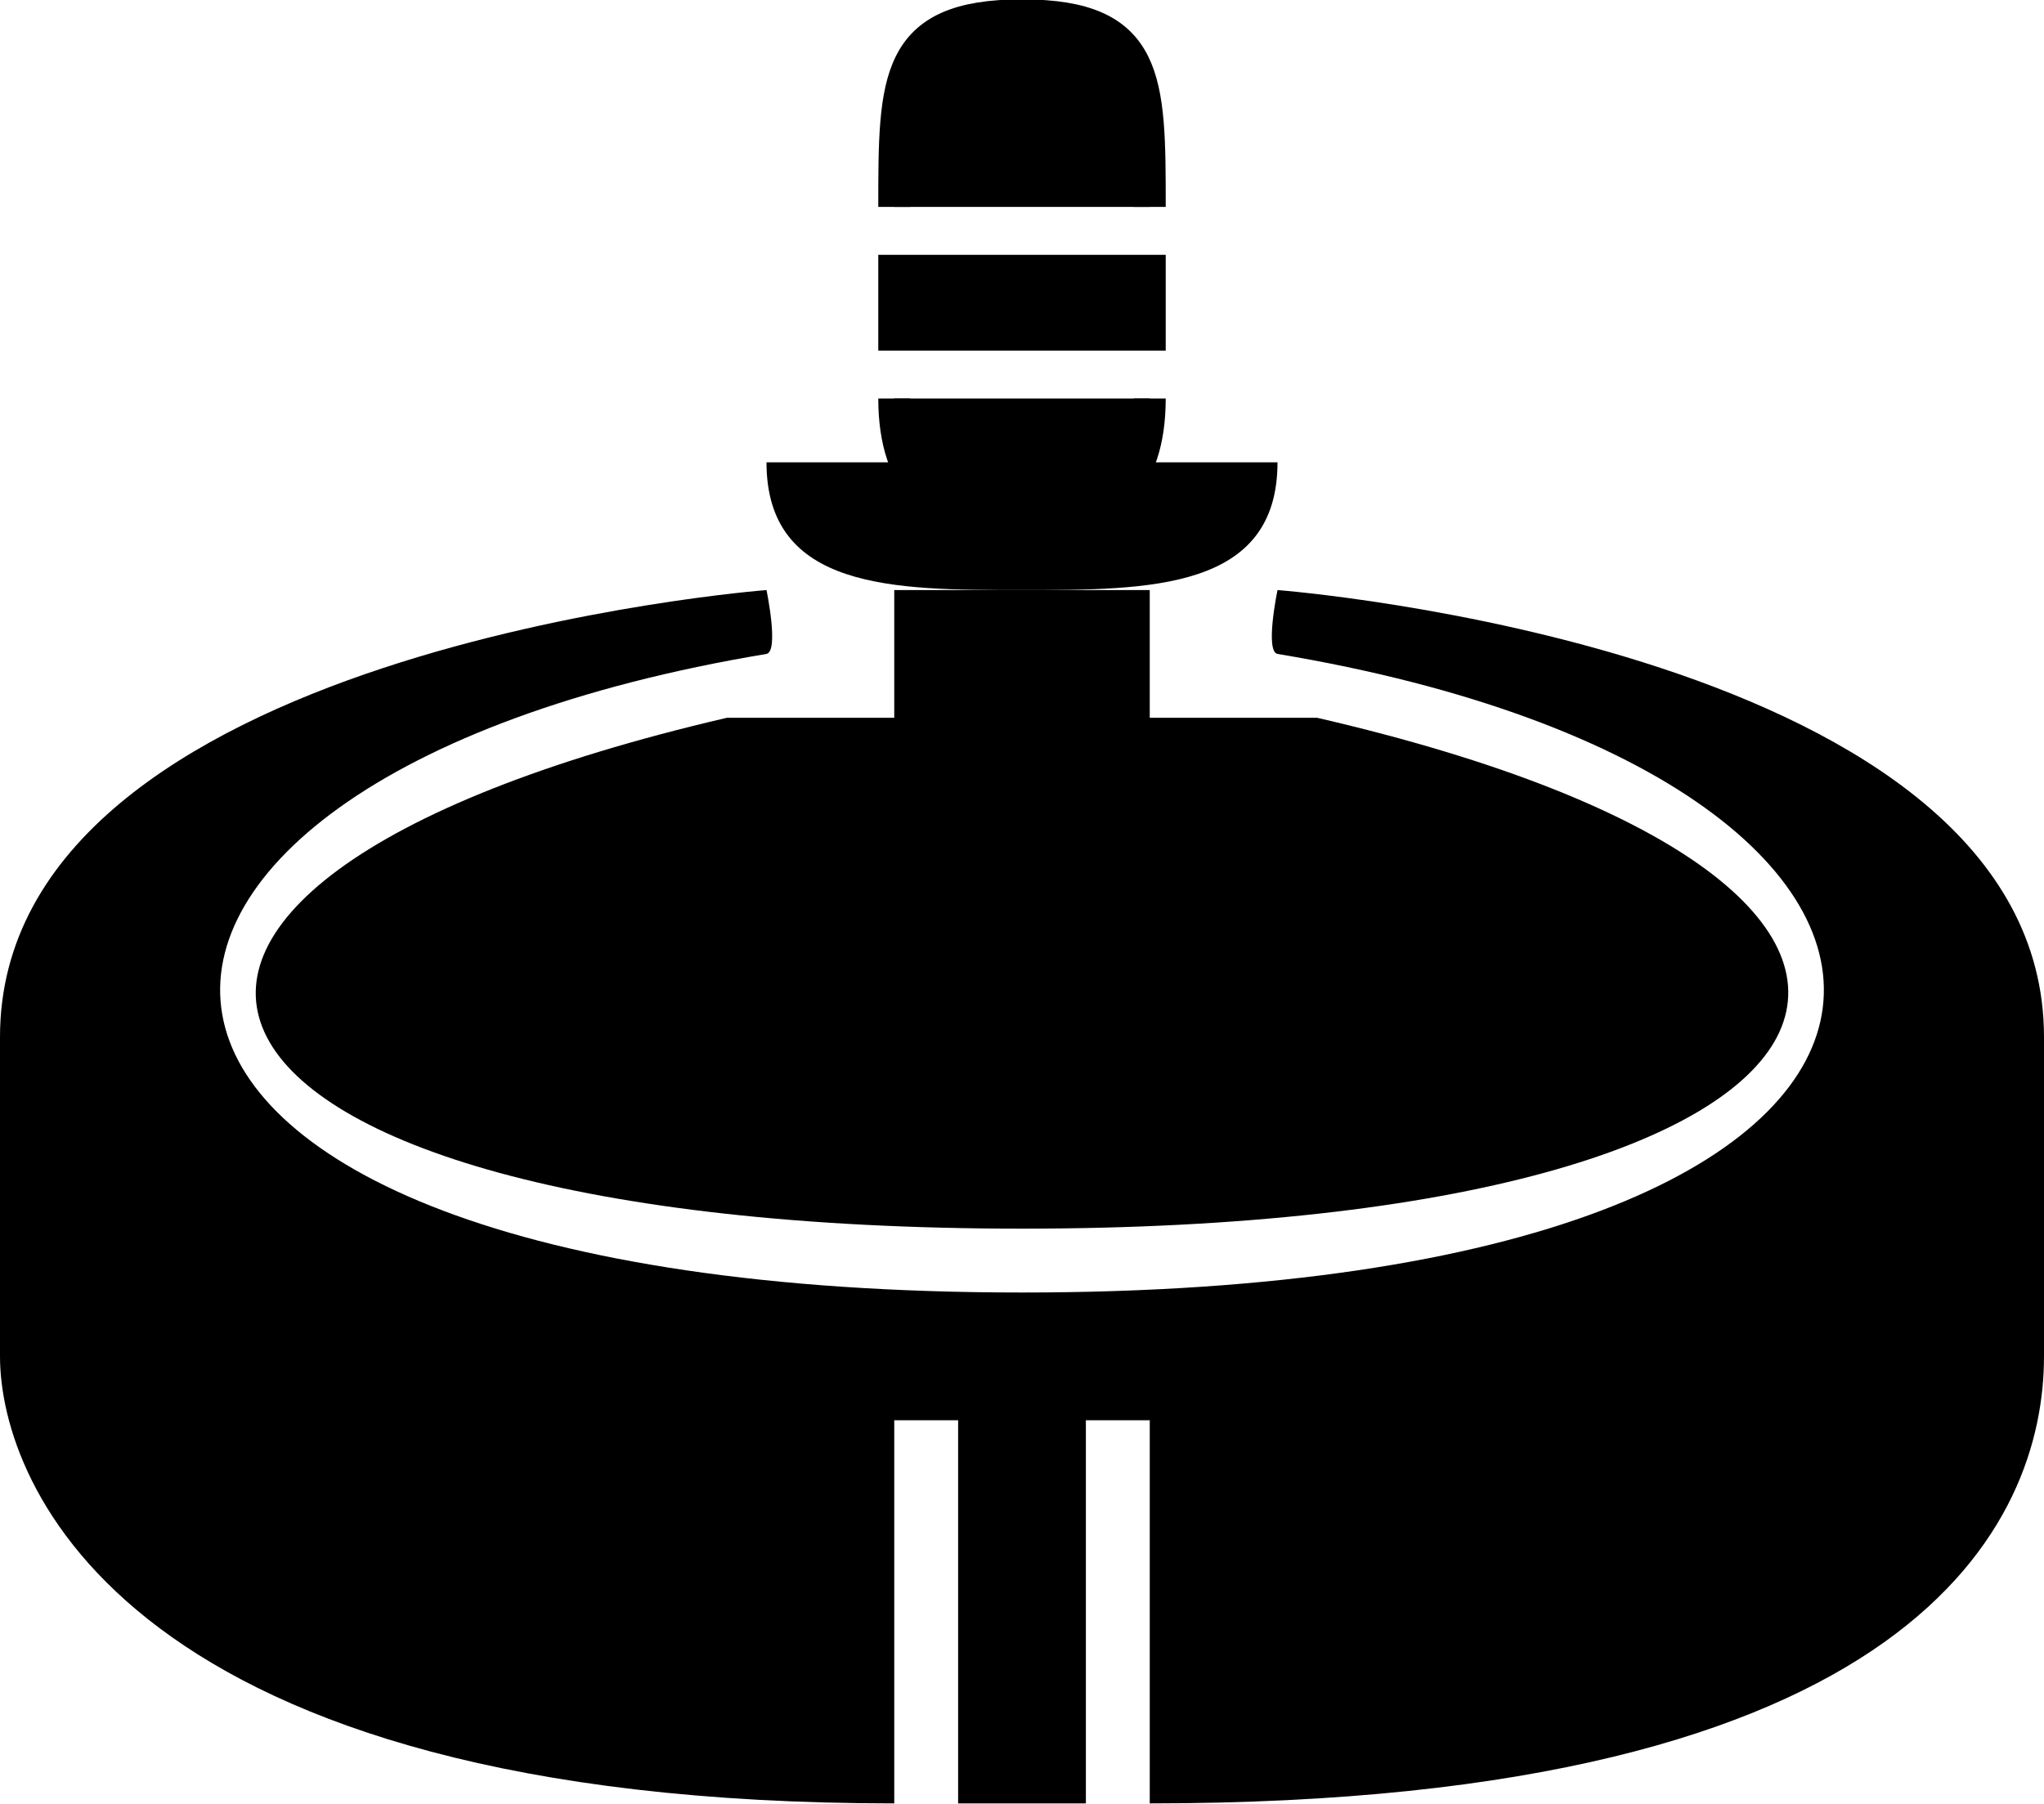
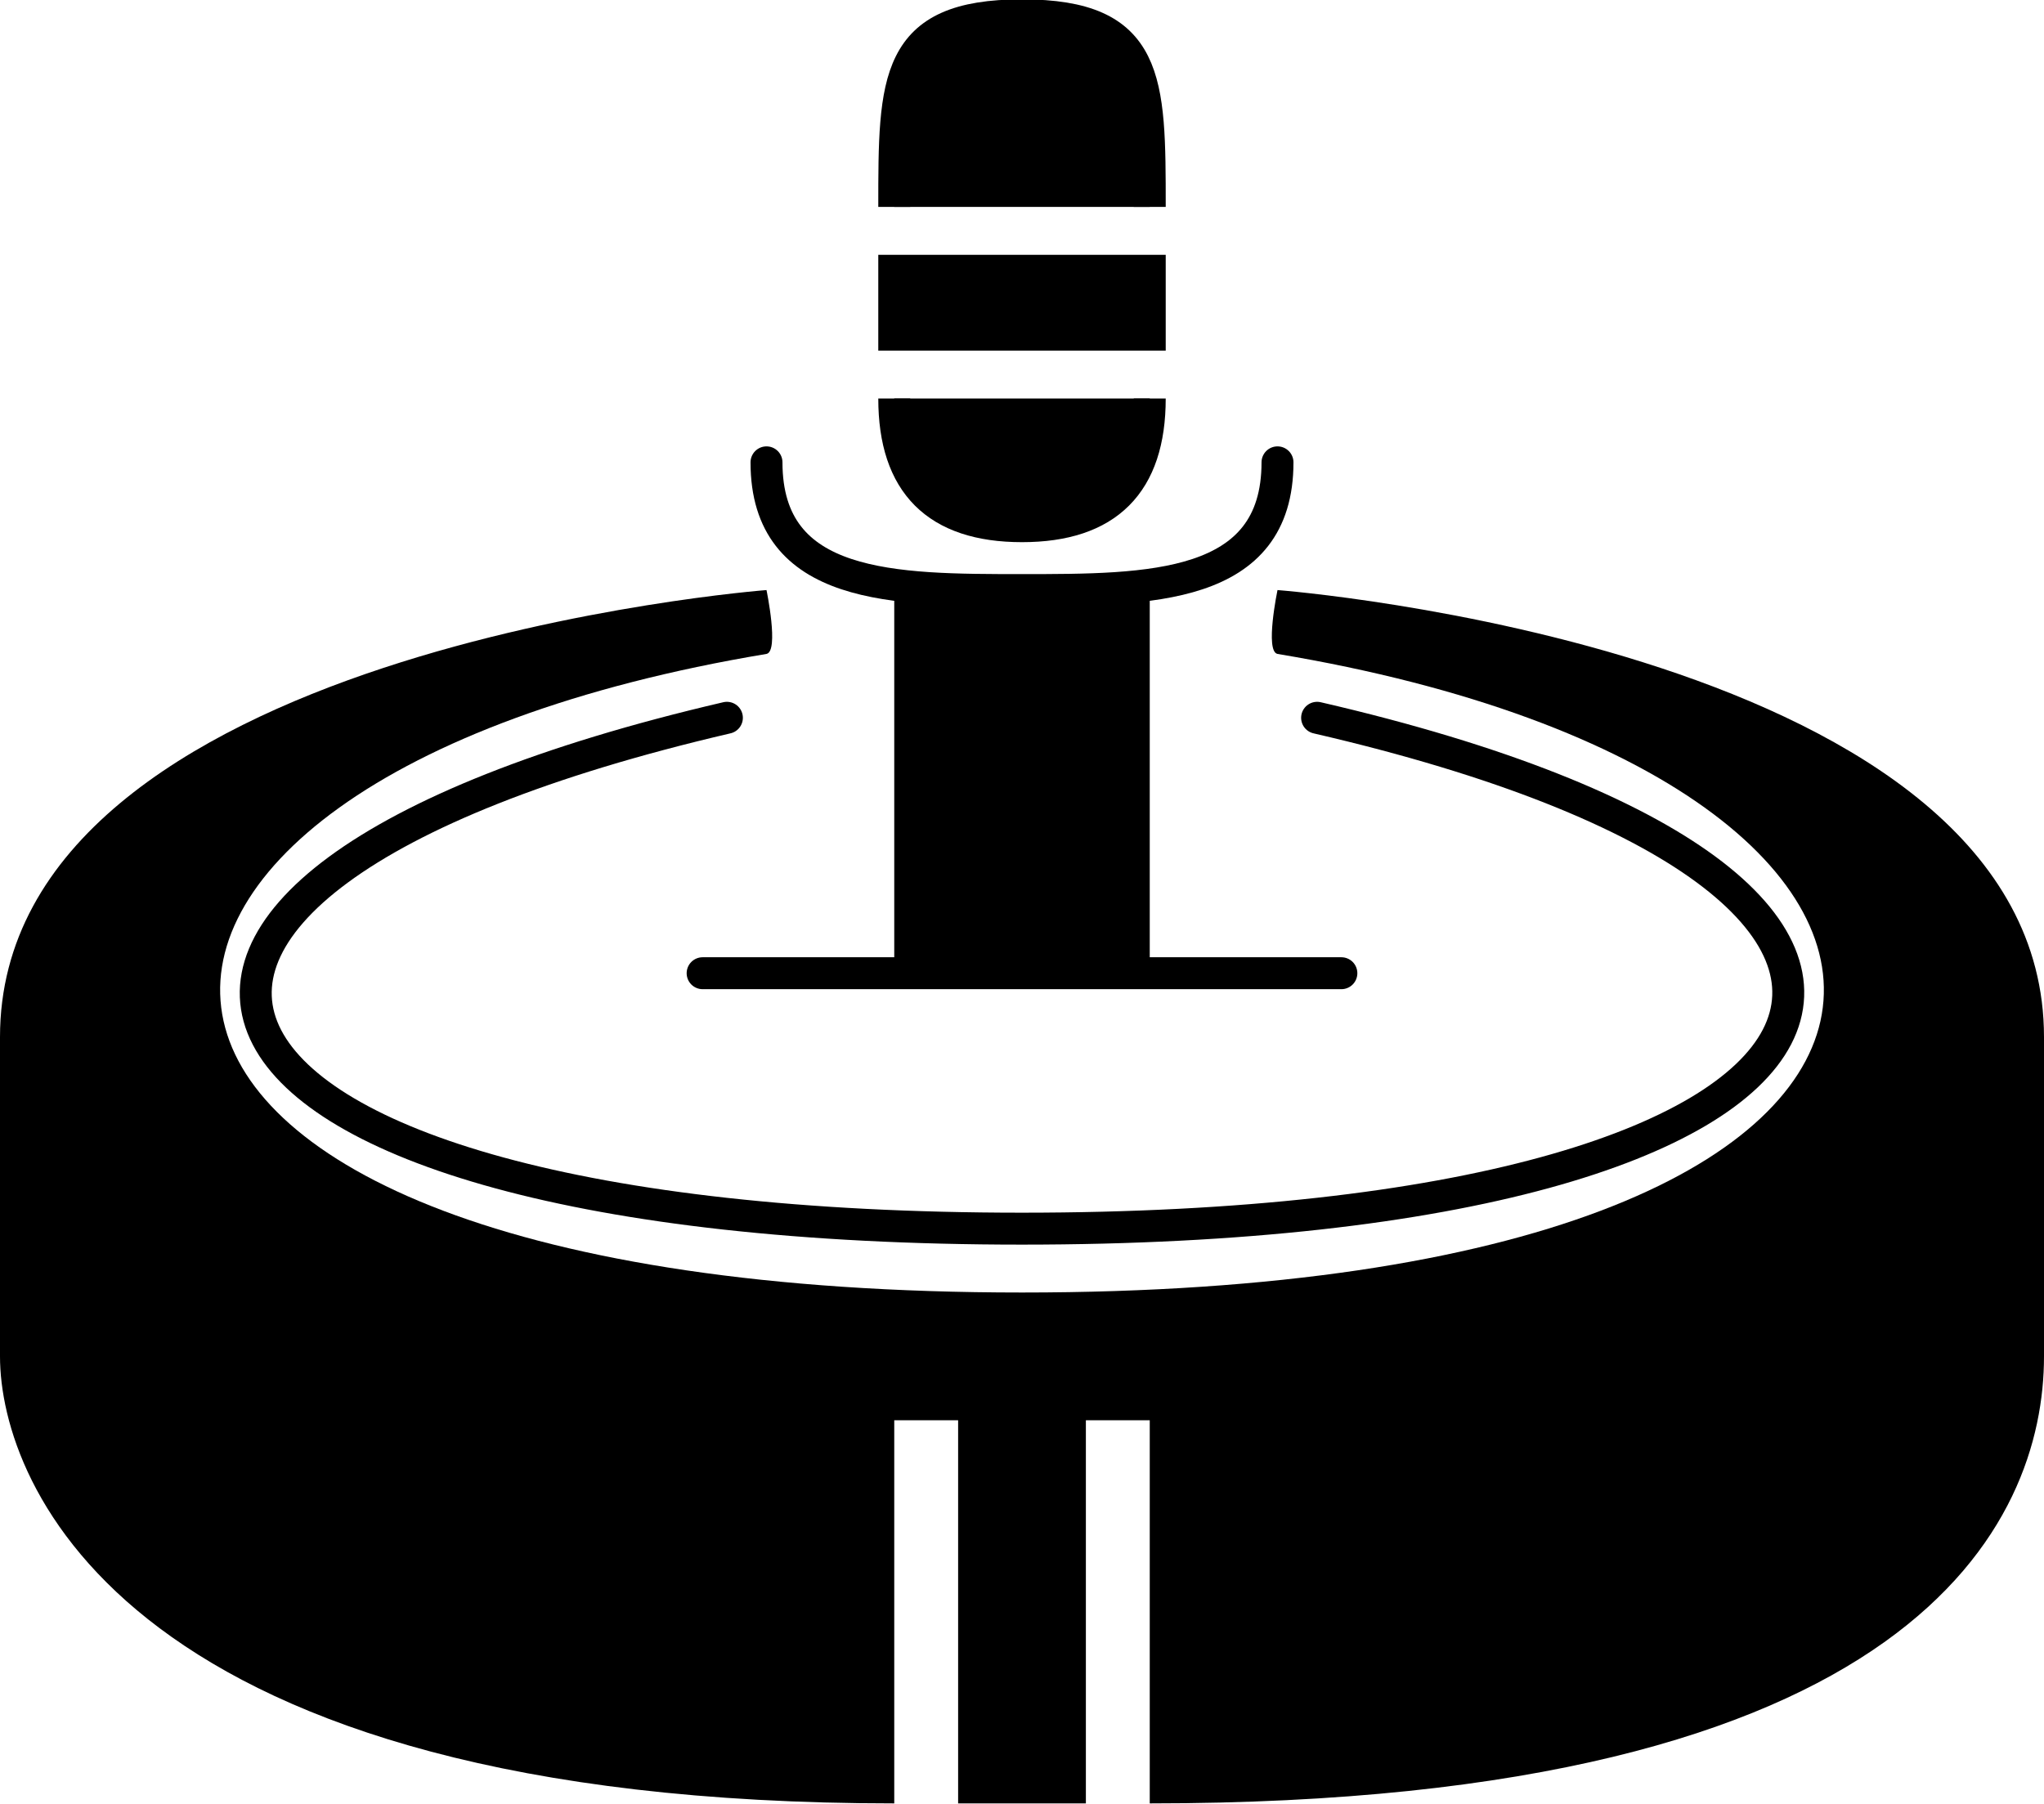
<svg xmlns="http://www.w3.org/2000/svg" id="Layer_1" viewBox="0 0 16 14.12">
-   <path d="M5.69 5.62c-5.76 1.34-4.61 4 2.31 4s8.07-2.67 2.31-4m.19 2h-5" />
+   <defs>
+     <style>.cls-1{fill:none;stroke-linecap:round;stroke:#000;stroke-miterlimit:10;stroke-width:.25px}</style>
+   </defs>
+   <path class="cls-1" d="M5.69 5.62c-5.76 1.34-4.61 4 2.31 4s8.07-2.67 2.31-4m.19 2h-5" />
  <path d="M7 4.62h2v3H7z" />
-   <path d="M6 3.62c0 1 1 1 2 1s2 0 2-1" />
+   <path class="cls-1" d="M6 3.62c0 1 1 1 2 1s2 0 2-1" />
  <path d="M7 3.12q0 1 1 1t1-1m-2-1v.5h2v-.5H7Zm0-.5c0-1 0-1.5 1-1.5s1 .5 1 1.5" style="stroke:#000;stroke-miterlimit:10;stroke-width:.25px" />
  <path d="M6 5.12c-6 1-6 5 2 5s8-4 2-5c-.1-.02 0-.5 0-.5s6 .46 6 3.5v2.5c0 1.3-1 3.5-7 3.5v-3h-.5v3h-1v-3H7v3c-6 0-7-2.49-7-3.5v-2.5c0-3.04 6-3.5 6-3.5s.1.48 0 .5Z" />
</svg>
